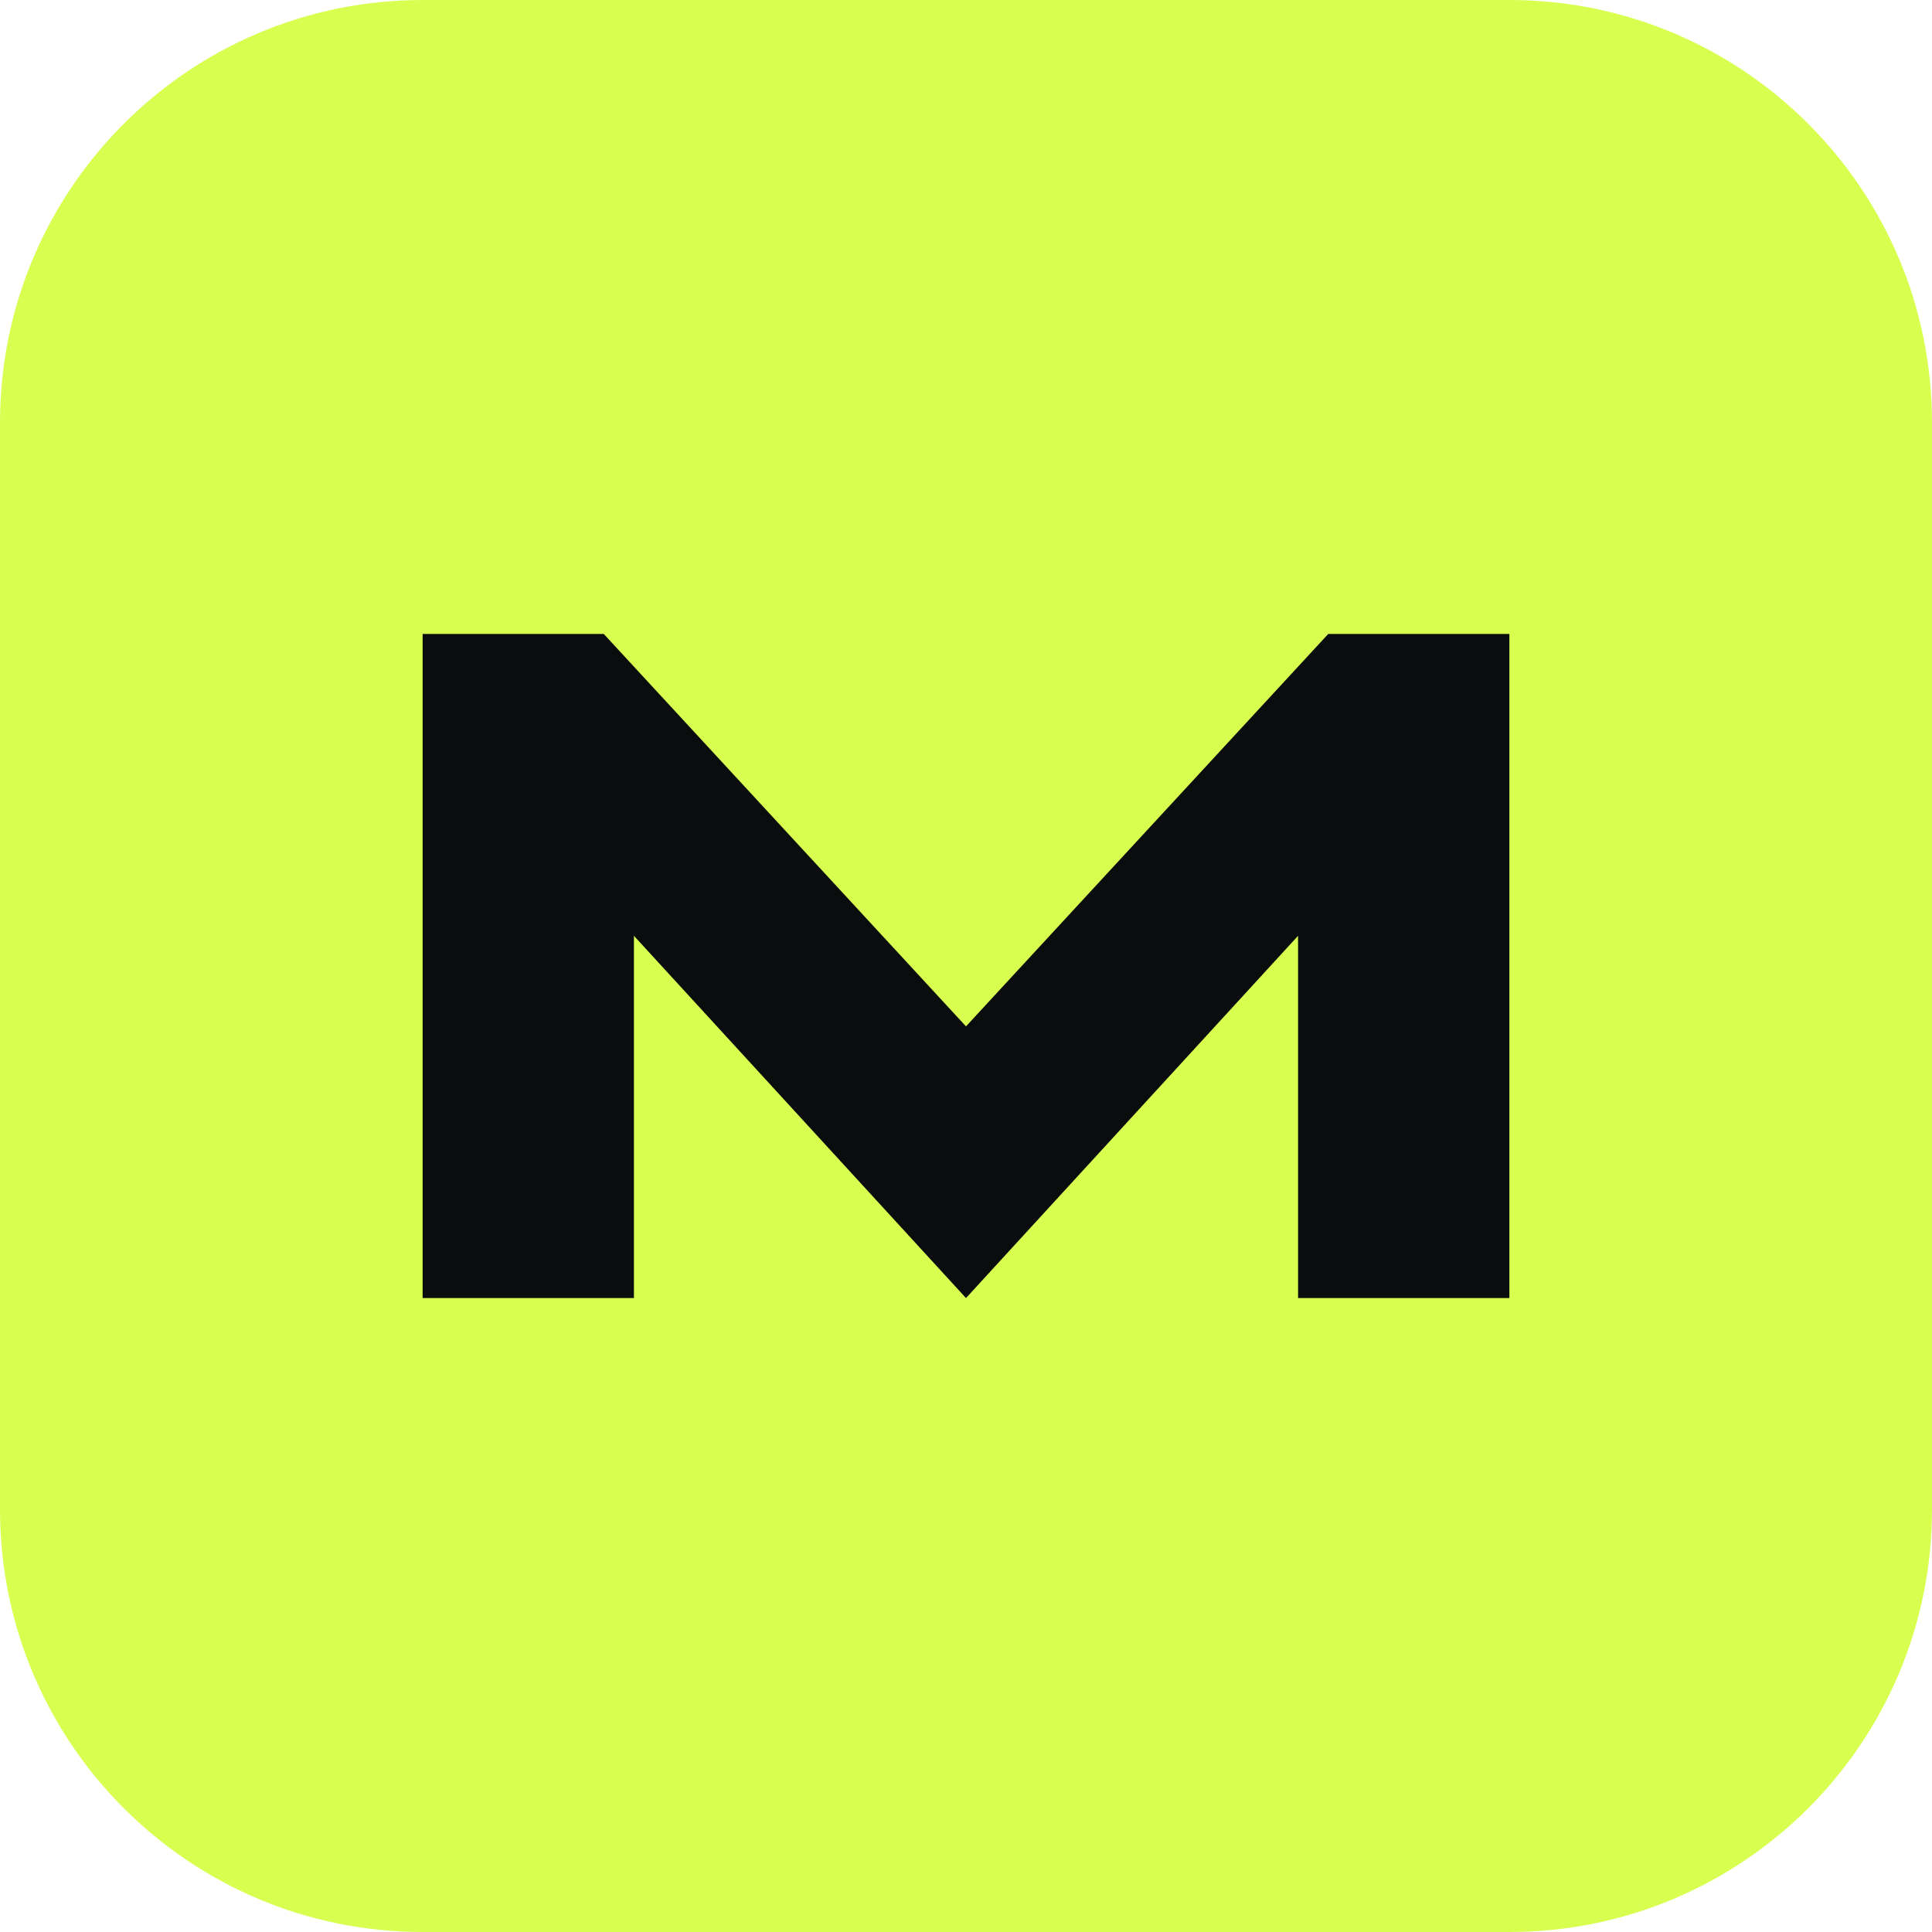
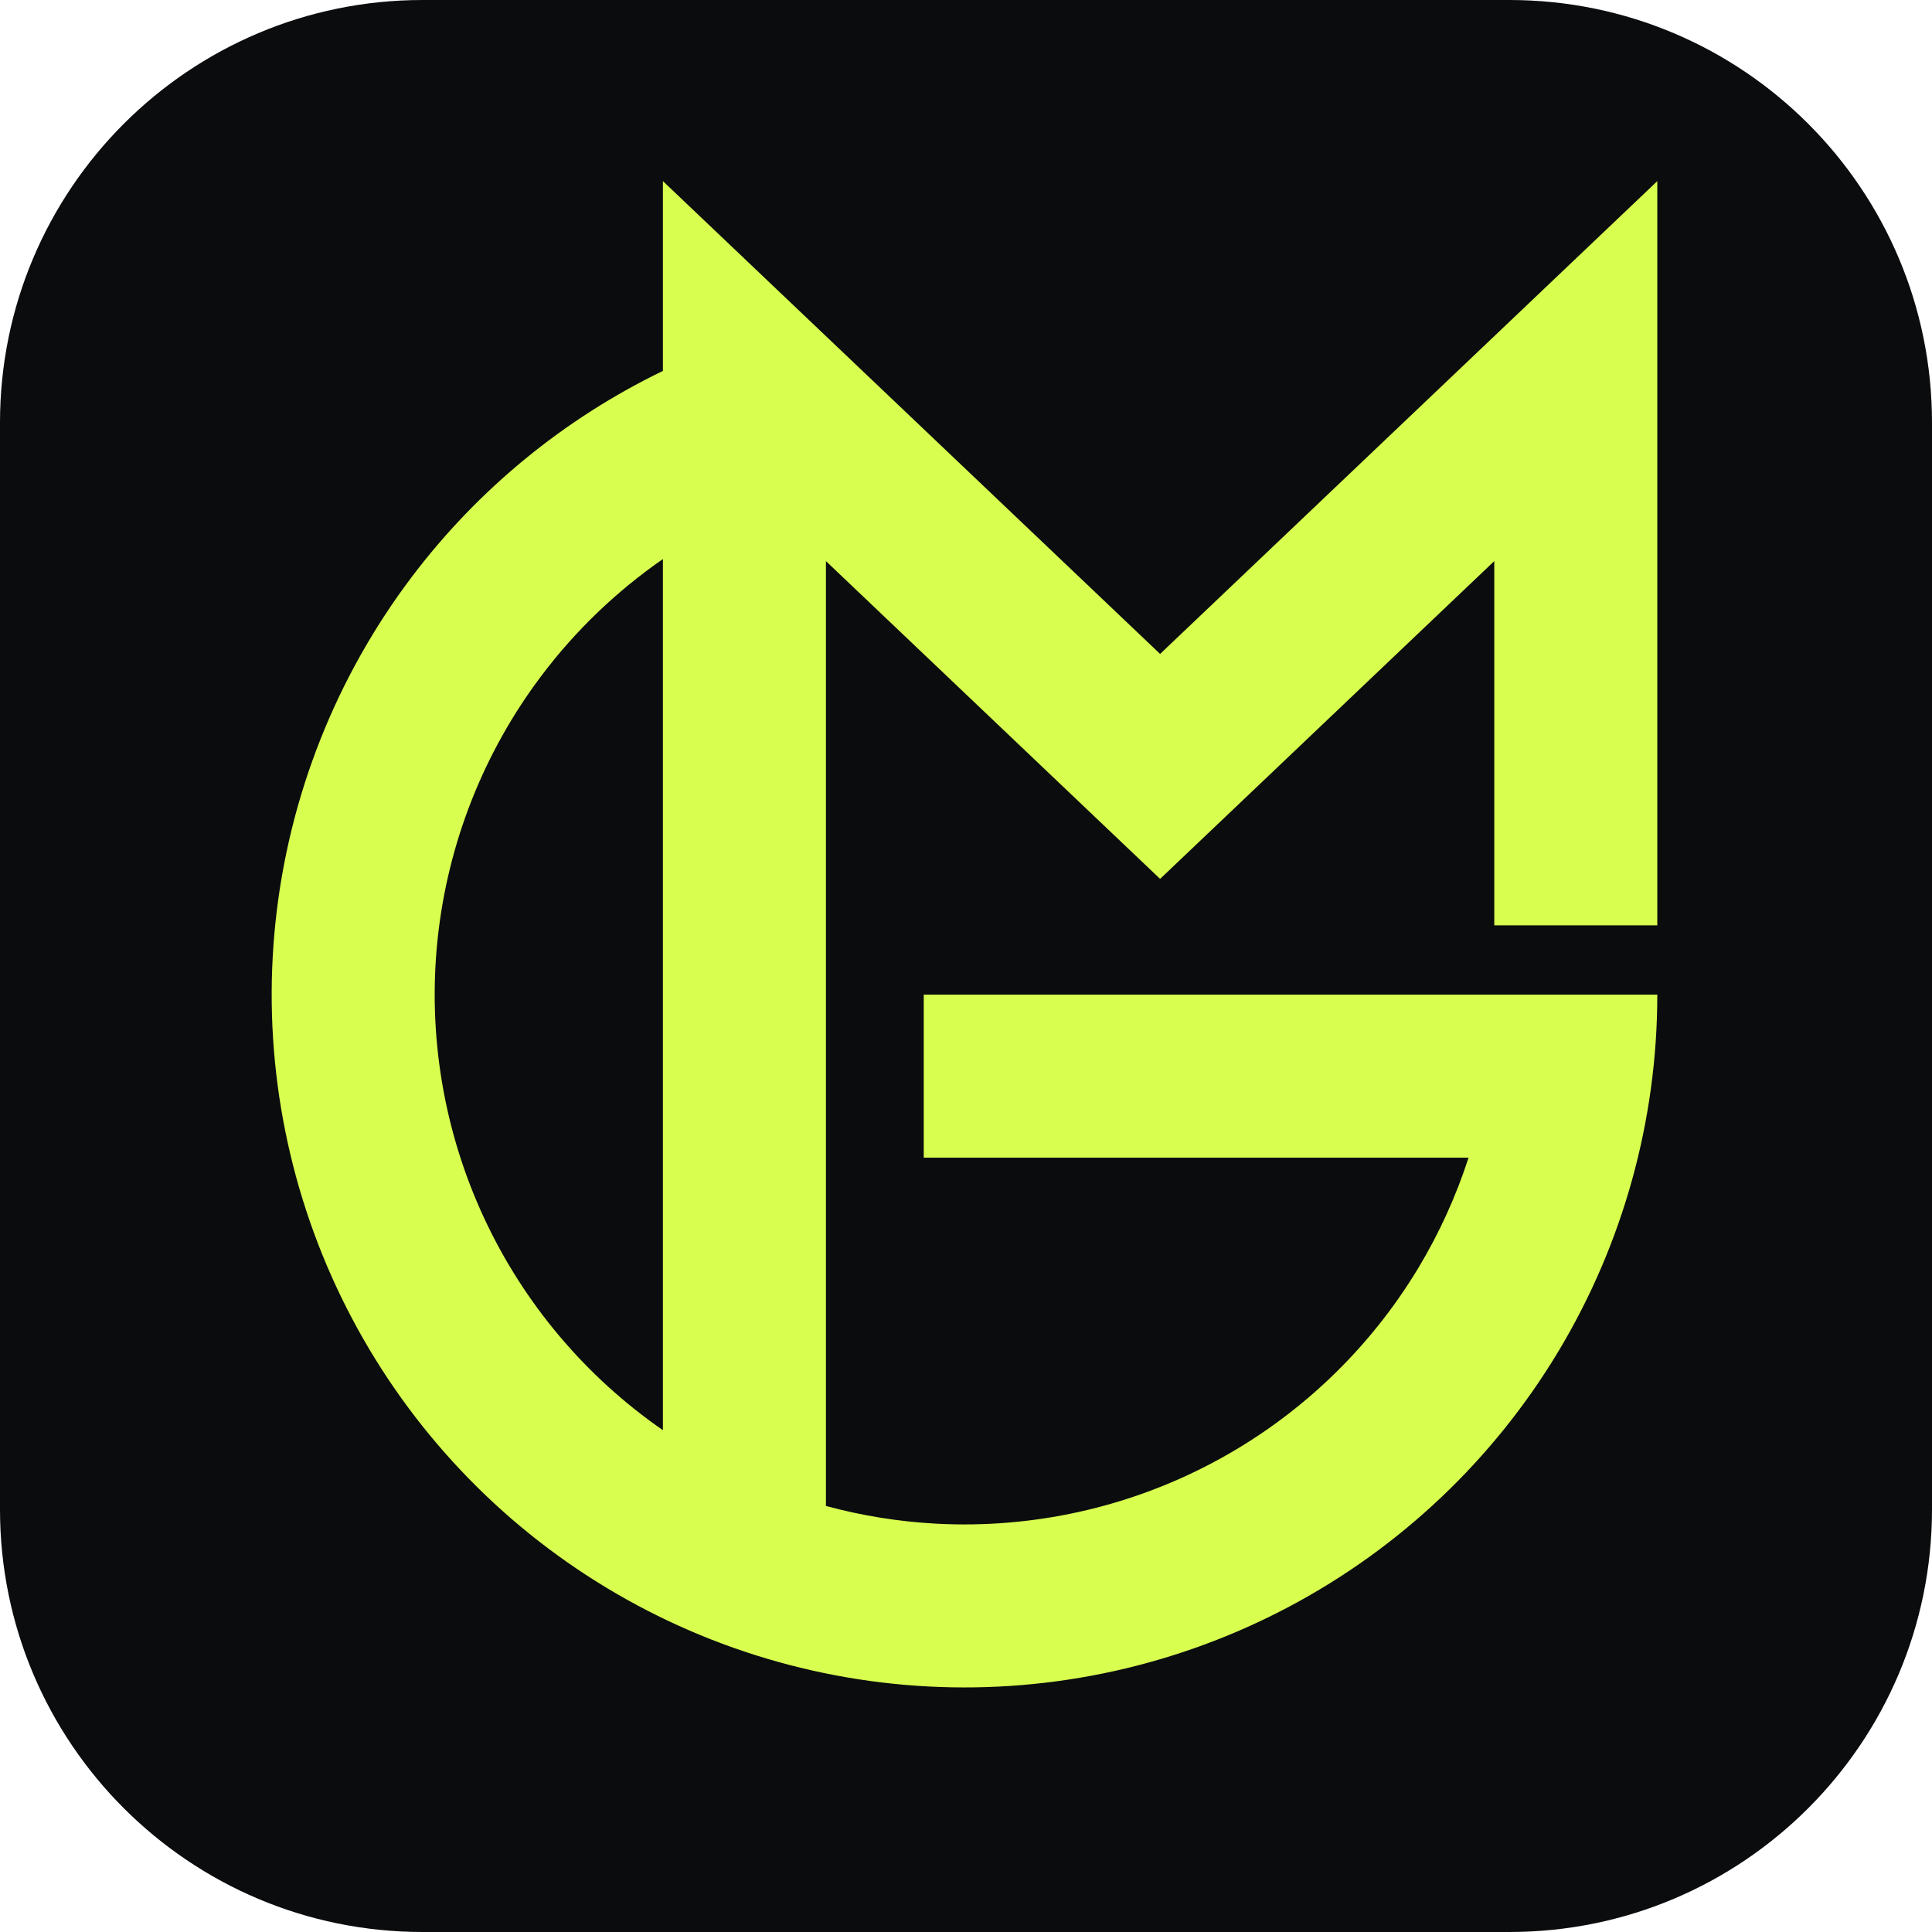
<svg xmlns="http://www.w3.org/2000/svg" viewBox="0 0 64 64">
-   <rect width="64" height="64" rx="14" fill="#d8ff4f" />
-   <path d="M14 43V21h6l12 13 12-13h6v22h-7V31L32 43 21 31v12z" fill="#0b0c0e" />
+   <rect width="64" height="64" rx="14" fill="#0b0c0e" />
+   <path d="M170 91.31H150V46.619L115.892 79.056L109 85.609L102.109 79.056L68 46.619V162.544C72.413 163.74 76.959 164.475 81.565 164.719C93.347 165.342 105.077 162.747 115.496 157.212C125.916 151.676 134.632 143.409 140.71 133.297C143.274 129.031 145.326 124.503 146.844 119.81H80V99.81H170C170 115.238 165.801 130.377 157.852 143.601C149.903 156.824 138.504 167.635 124.879 174.874C111.254 182.113 95.915 185.506 80.508 184.69C65.101 183.875 50.205 178.882 37.42 170.245C24.635 161.609 14.441 149.654 7.933 135.665C1.425 121.676 -1.154 106.18 0.475 90.837C2.104 75.494 7.878 60.884 17.178 48.573C25.318 37.798 35.891 29.14 48 23.285V0L64.892 16.064L109 58.009L153.109 16.064L170 0V91.31ZM48 46.369C42.344 50.285 37.32 55.091 33.136 60.629C26.024 70.043 21.609 81.216 20.363 92.948C19.118 104.681 21.09 116.531 26.067 127.229C30.939 137.7 38.512 146.679 48 153.248V46.369Z" fill="#d8ff4f" transform="translate(9 6) scale(.27)" />
</svg>
